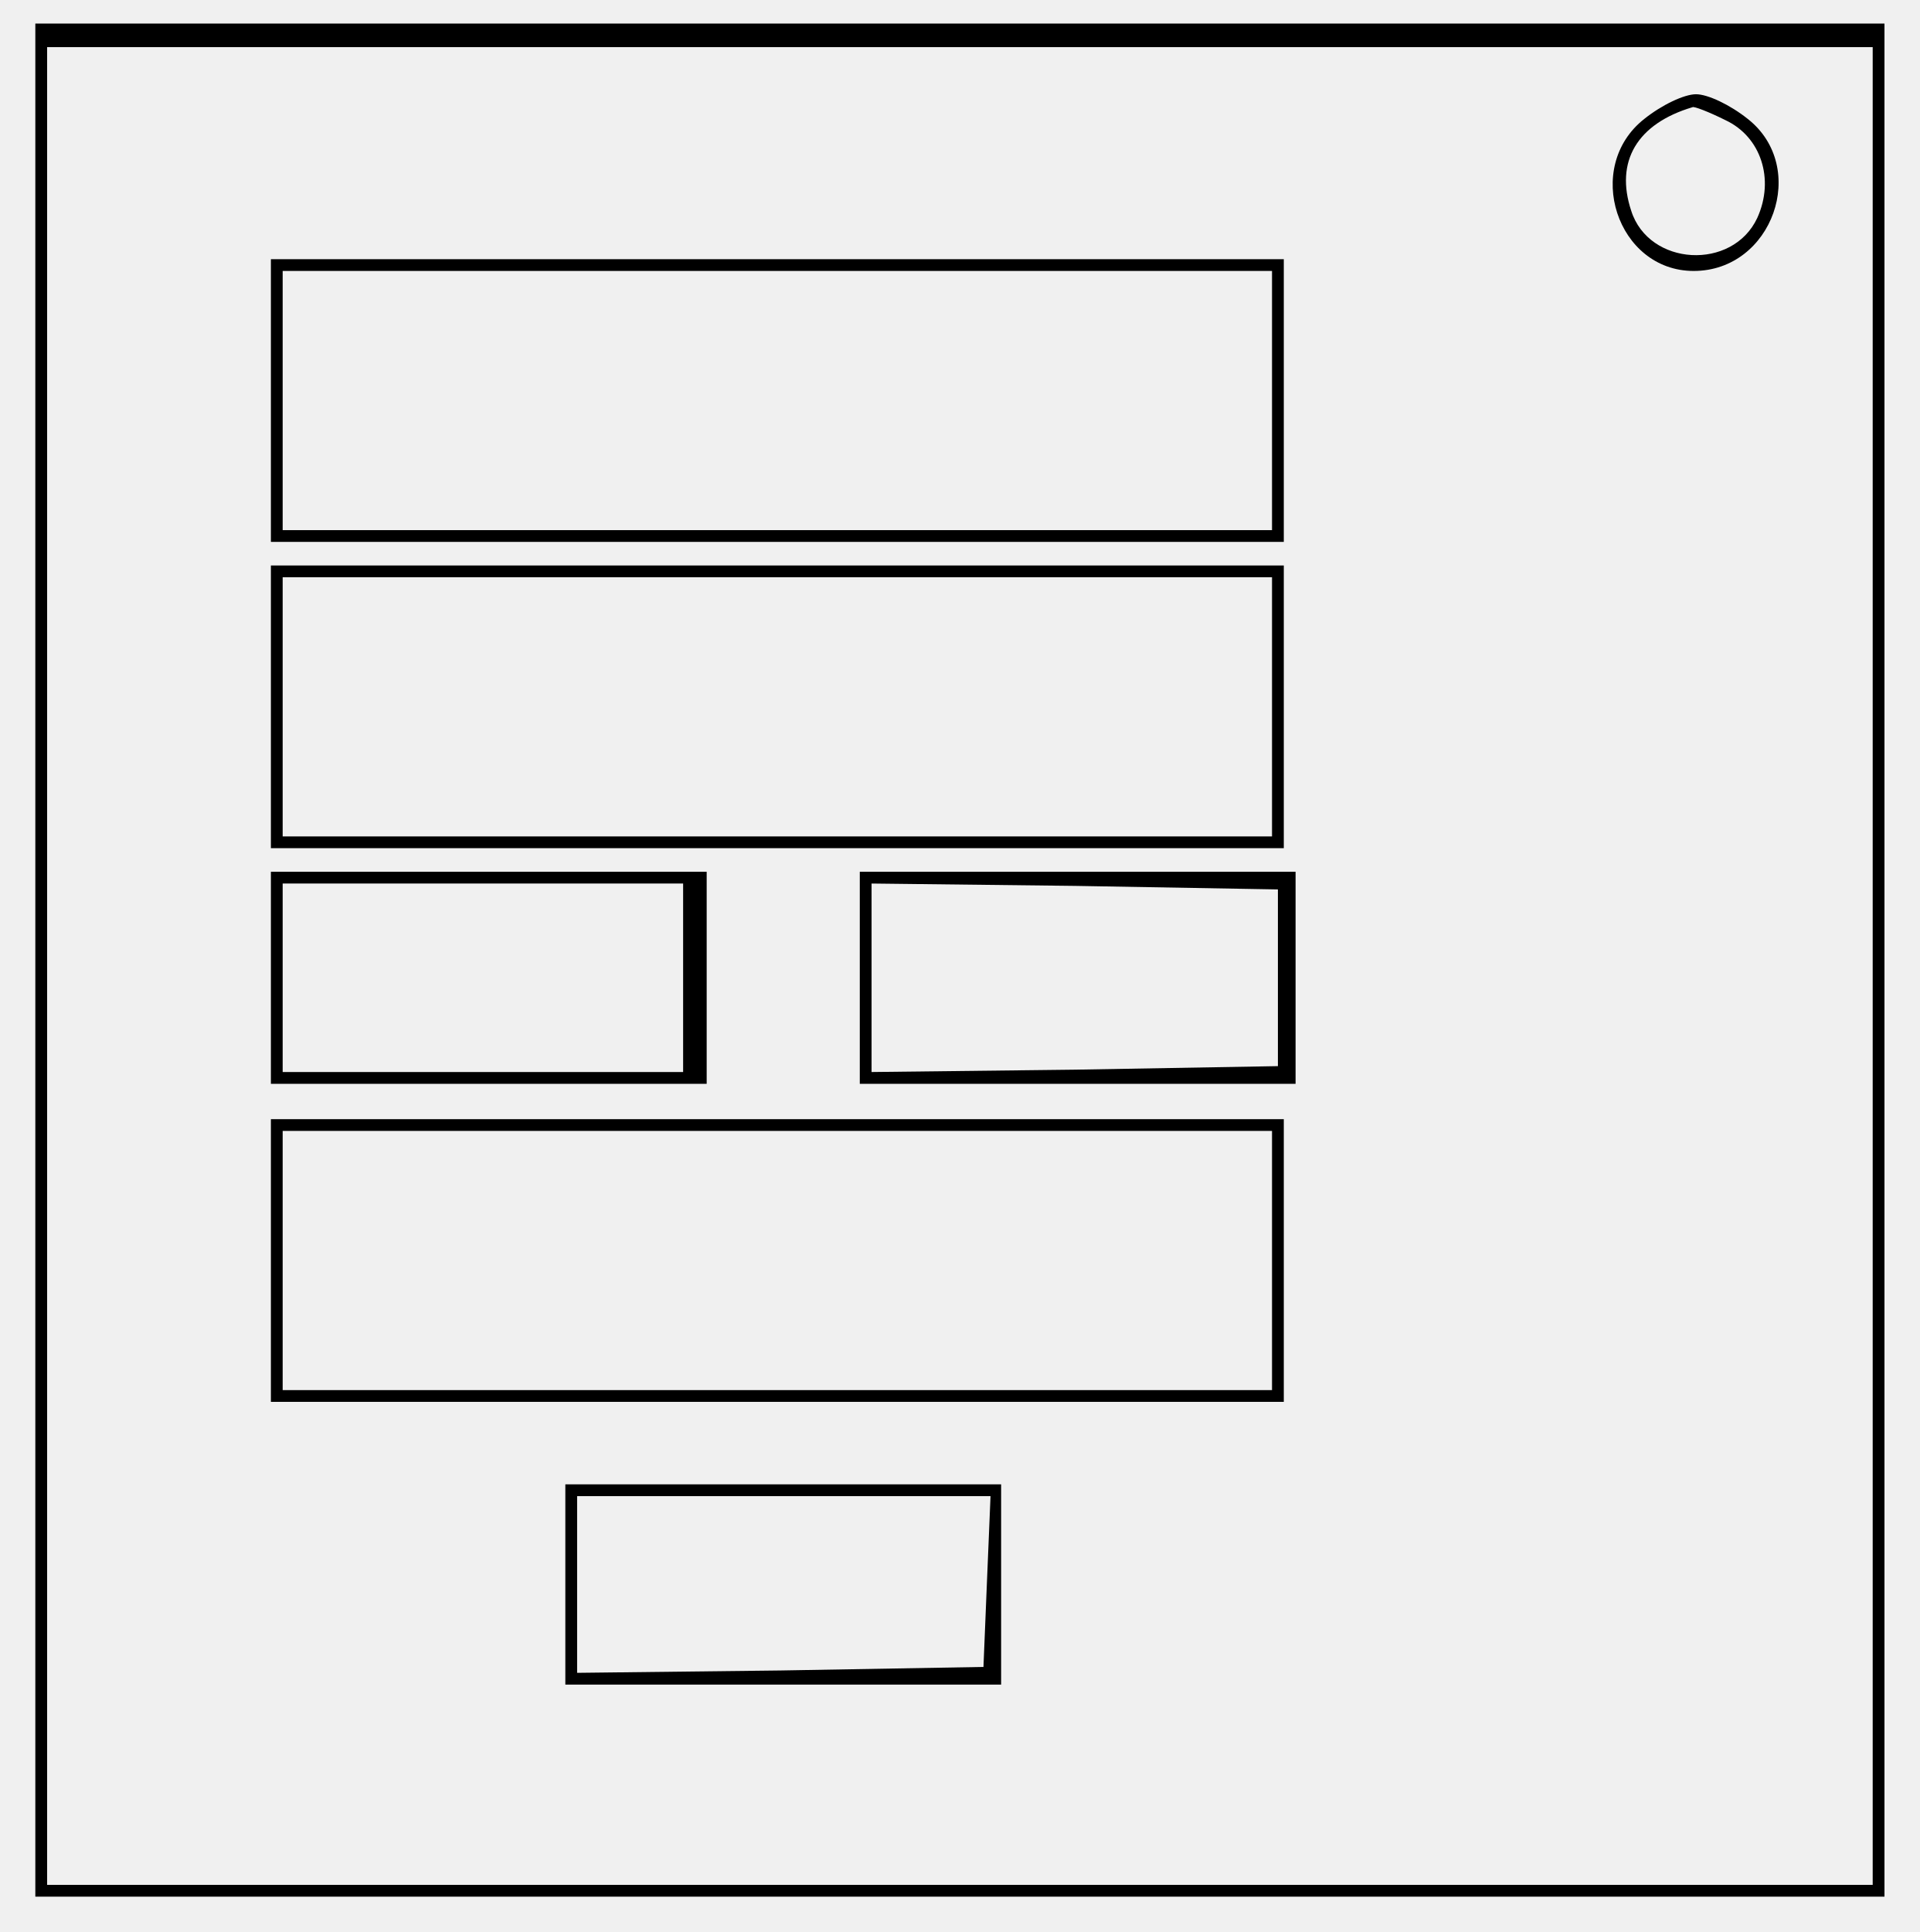
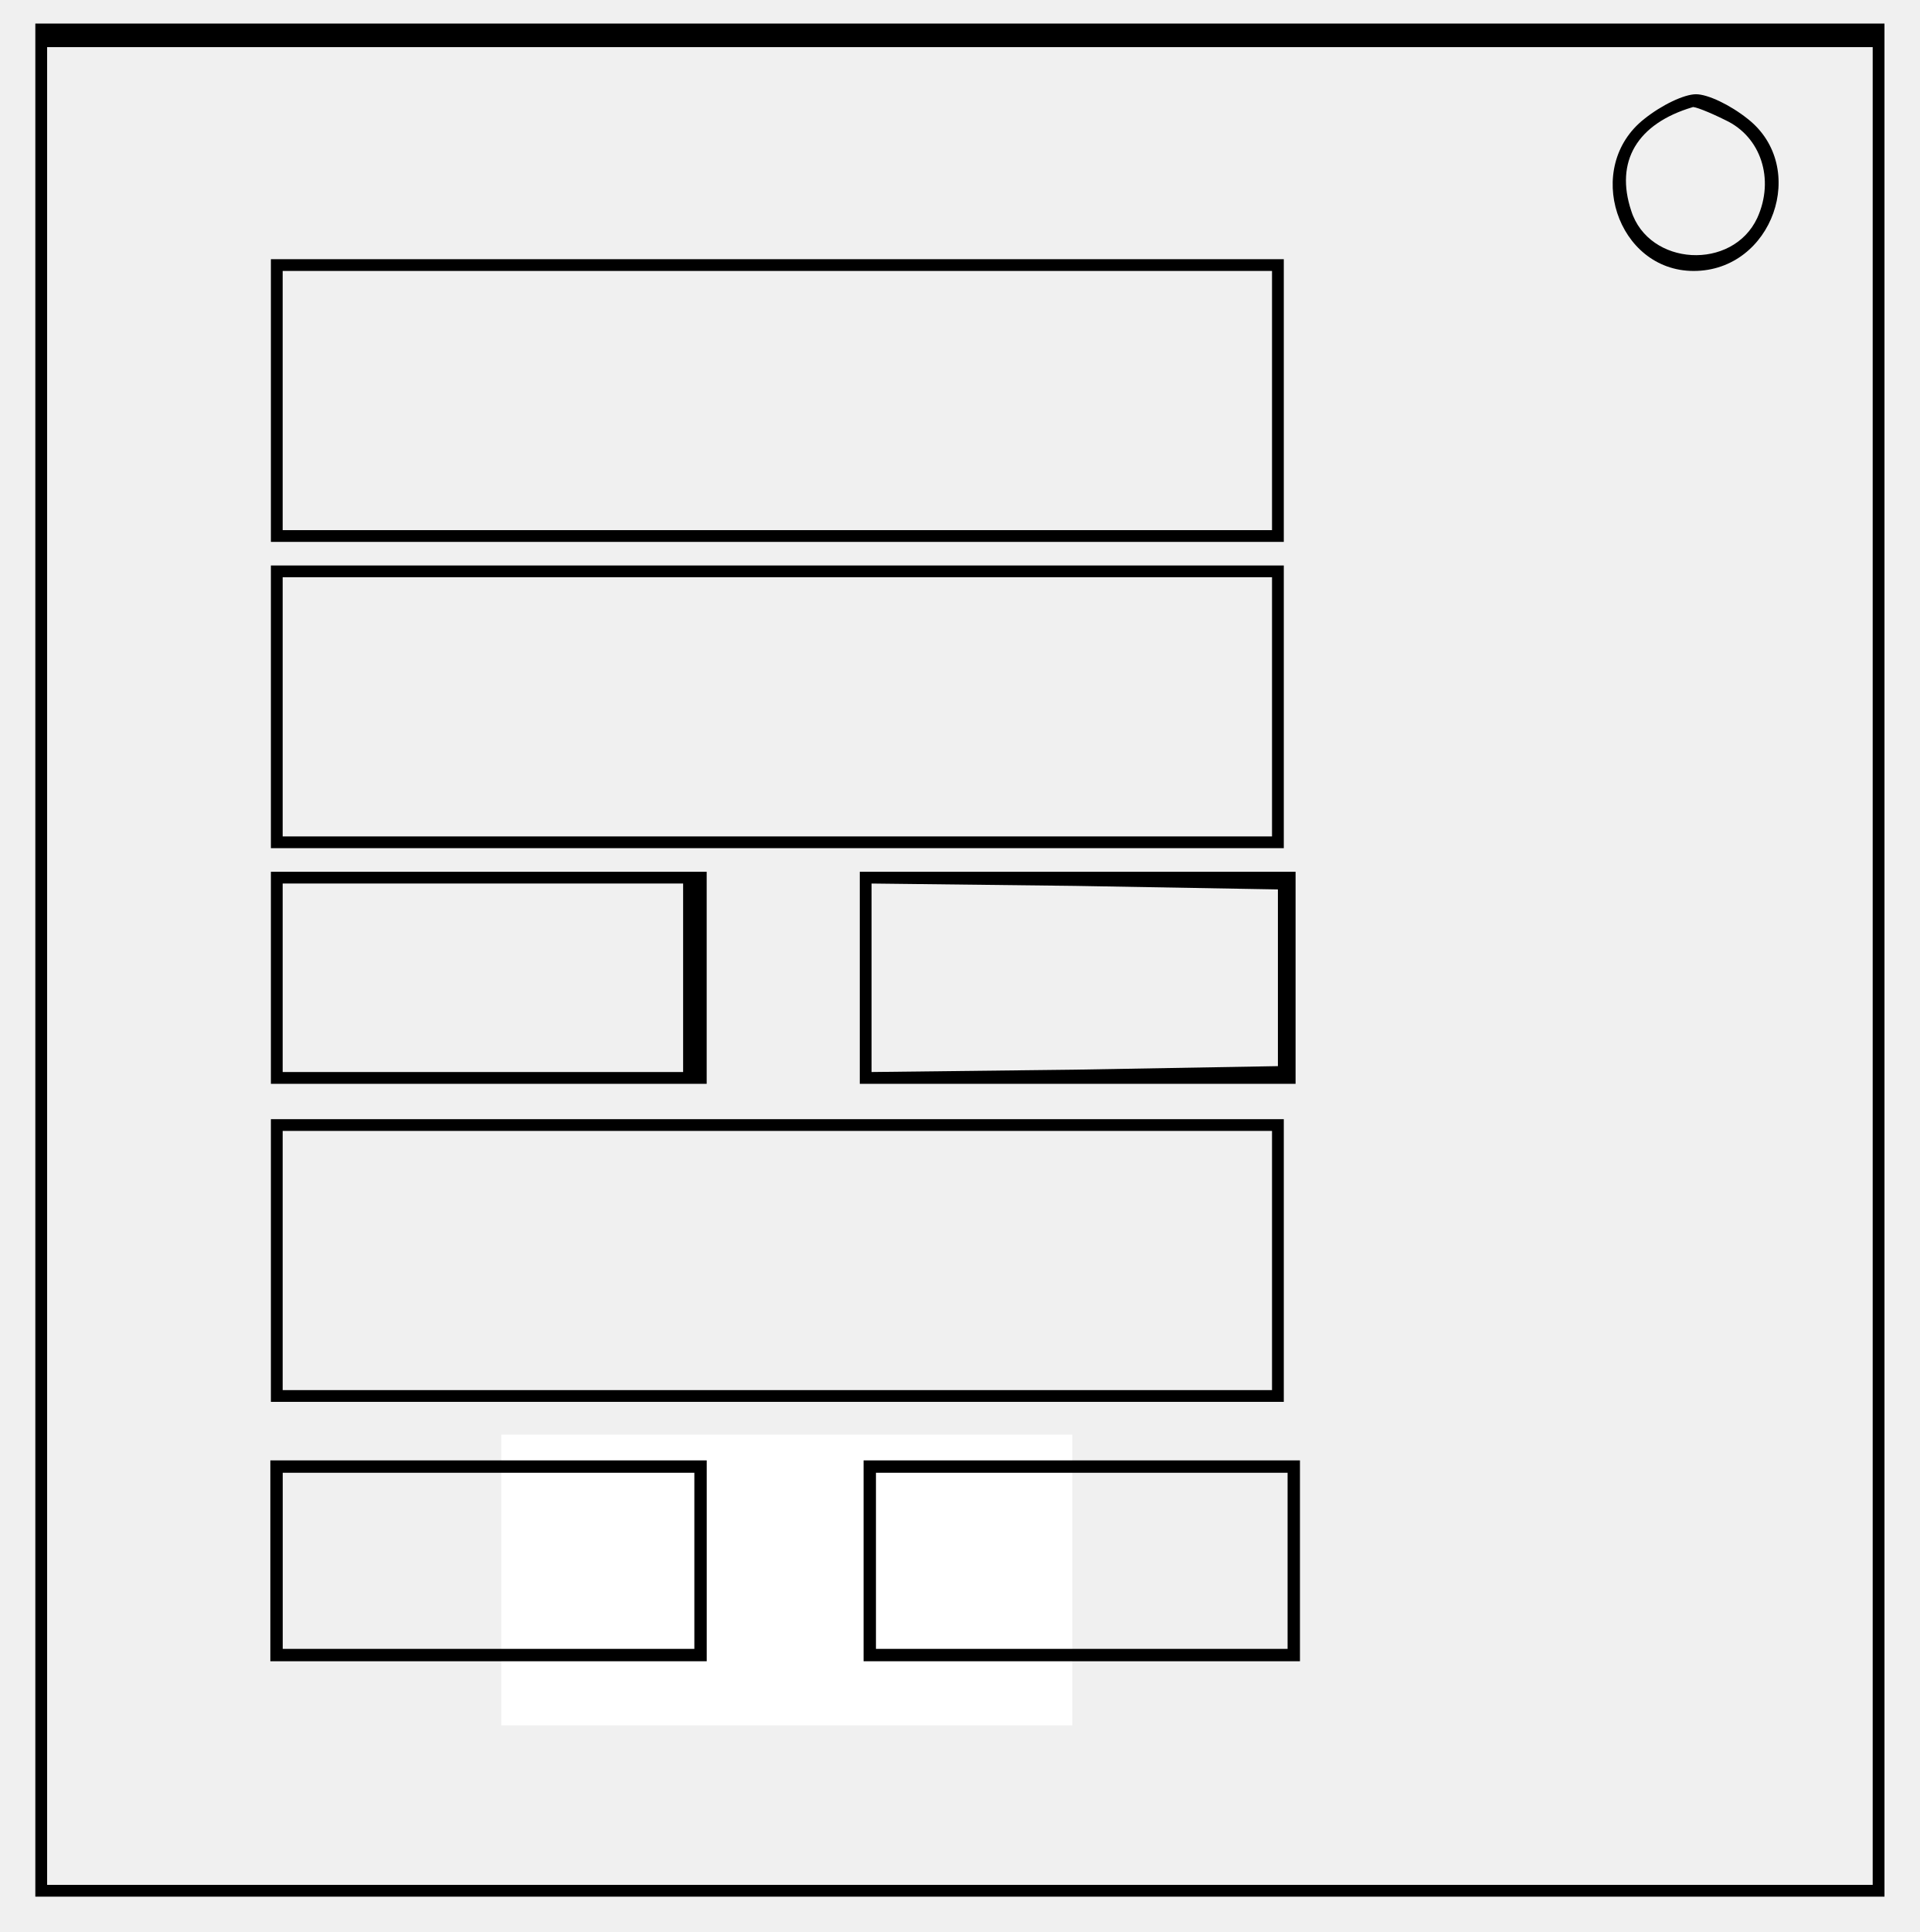
<svg xmlns="http://www.w3.org/2000/svg" width="217.333" height="218.667" version="1.0" viewBox="0 0 163 164">
-   <defs />
  <path d="M3 81.5V161h157V2H3v79.5zm156 .5v78H4V4h155v78z" />
-   <path d="M139.6 10.1c-5.2 4.1-2.3 12.9 4.2 12.9 6.7 0 9.8-8.8 4.6-12.9C146.9 8.9 145 8 144 8c-1 0-2.9.9-4.4 2.1zm6.9.1c3 1.4 4.2 5 2.7 8.3-2.1 4.5-9.2 4.1-10.7-.6-1.4-4.2.5-7.4 5.2-8.8.1-.1 1.4.4 2.8 1.1zM23 34v12h86V22H23v12zm85 0v11H24V23h84v11zM23 60v12h86V48H23v12zm85 0v11H24V49h84v11zM23 83v9h37V74H23v9zm35 0v8H24V75h34v8zM73 83v9h37V74H73v9zm35.5 0v7.5l-17.2.3L74 91V75l17.3.2 17.2.3V83zM23 107v12h86V95H23v12zm85 0v11H24V96h84v11zM48 134.5v8.5h37v-17H48v8.5zm35.8-.3l-.3 7.3-17.2.3-17.3.2v-15h35.1l-.3 7.2z" />
+   <path d="M139.6 10.1c-5.2 4.1-2.3 12.9 4.2 12.9 6.7 0 9.8-8.8 4.6-12.9C146.9 8.9 145 8 144 8c-1 0-2.9.9-4.4 2.1zm6.9.1c3 1.4 4.2 5 2.7 8.3-2.1 4.5-9.2 4.1-10.7-.6-1.4-4.2.5-7.4 5.2-8.8.1-.1 1.4.4 2.8 1.1zM23 34v12h86V22H23v12zm85 0v11H24V23h84v11zM23 60v12h86V48H23v12zm85 0v11H24V49h84v11zM23 83v9h37V74H23v9zm35 0v8H24V75h34v8zm15 0v9h37V74H73v9zm35.5 0v7.5l-17.2.3L74 91V75l17.3.2 17.2.3V83zM23 107v12h86V95H23v12zm85 0v11H24V96h84v11zm-60 27.5v8.5h37v-17H48v8.5zm35.8-.3-.3 7.3-17.2.3-17.3.2v-15h35.1l-.3 7.2z" />
+   <path style="fill:#fff;fill-opacity:1;stroke:#fff;stroke-width:1.05;stroke-linecap:square;stroke-linejoin:miter;stroke-miterlimit:4;stroke-dasharray:none;stroke-opacity:1;paint-order:normal" d="M43.085 122.305h47.428v23.627H43.085z" />
+   <path style="fill:none;fill-opacity:1;stroke:#000;stroke-width:1.05;stroke-linecap:square;stroke-linejoin:miter;stroke-miterlimit:4;stroke-dasharray:none;stroke-opacity:1;paint-order:normal" d="M23.479 124.492h36v16h-36zM73.847 124.492h36v16h-36z" />
</svg>
